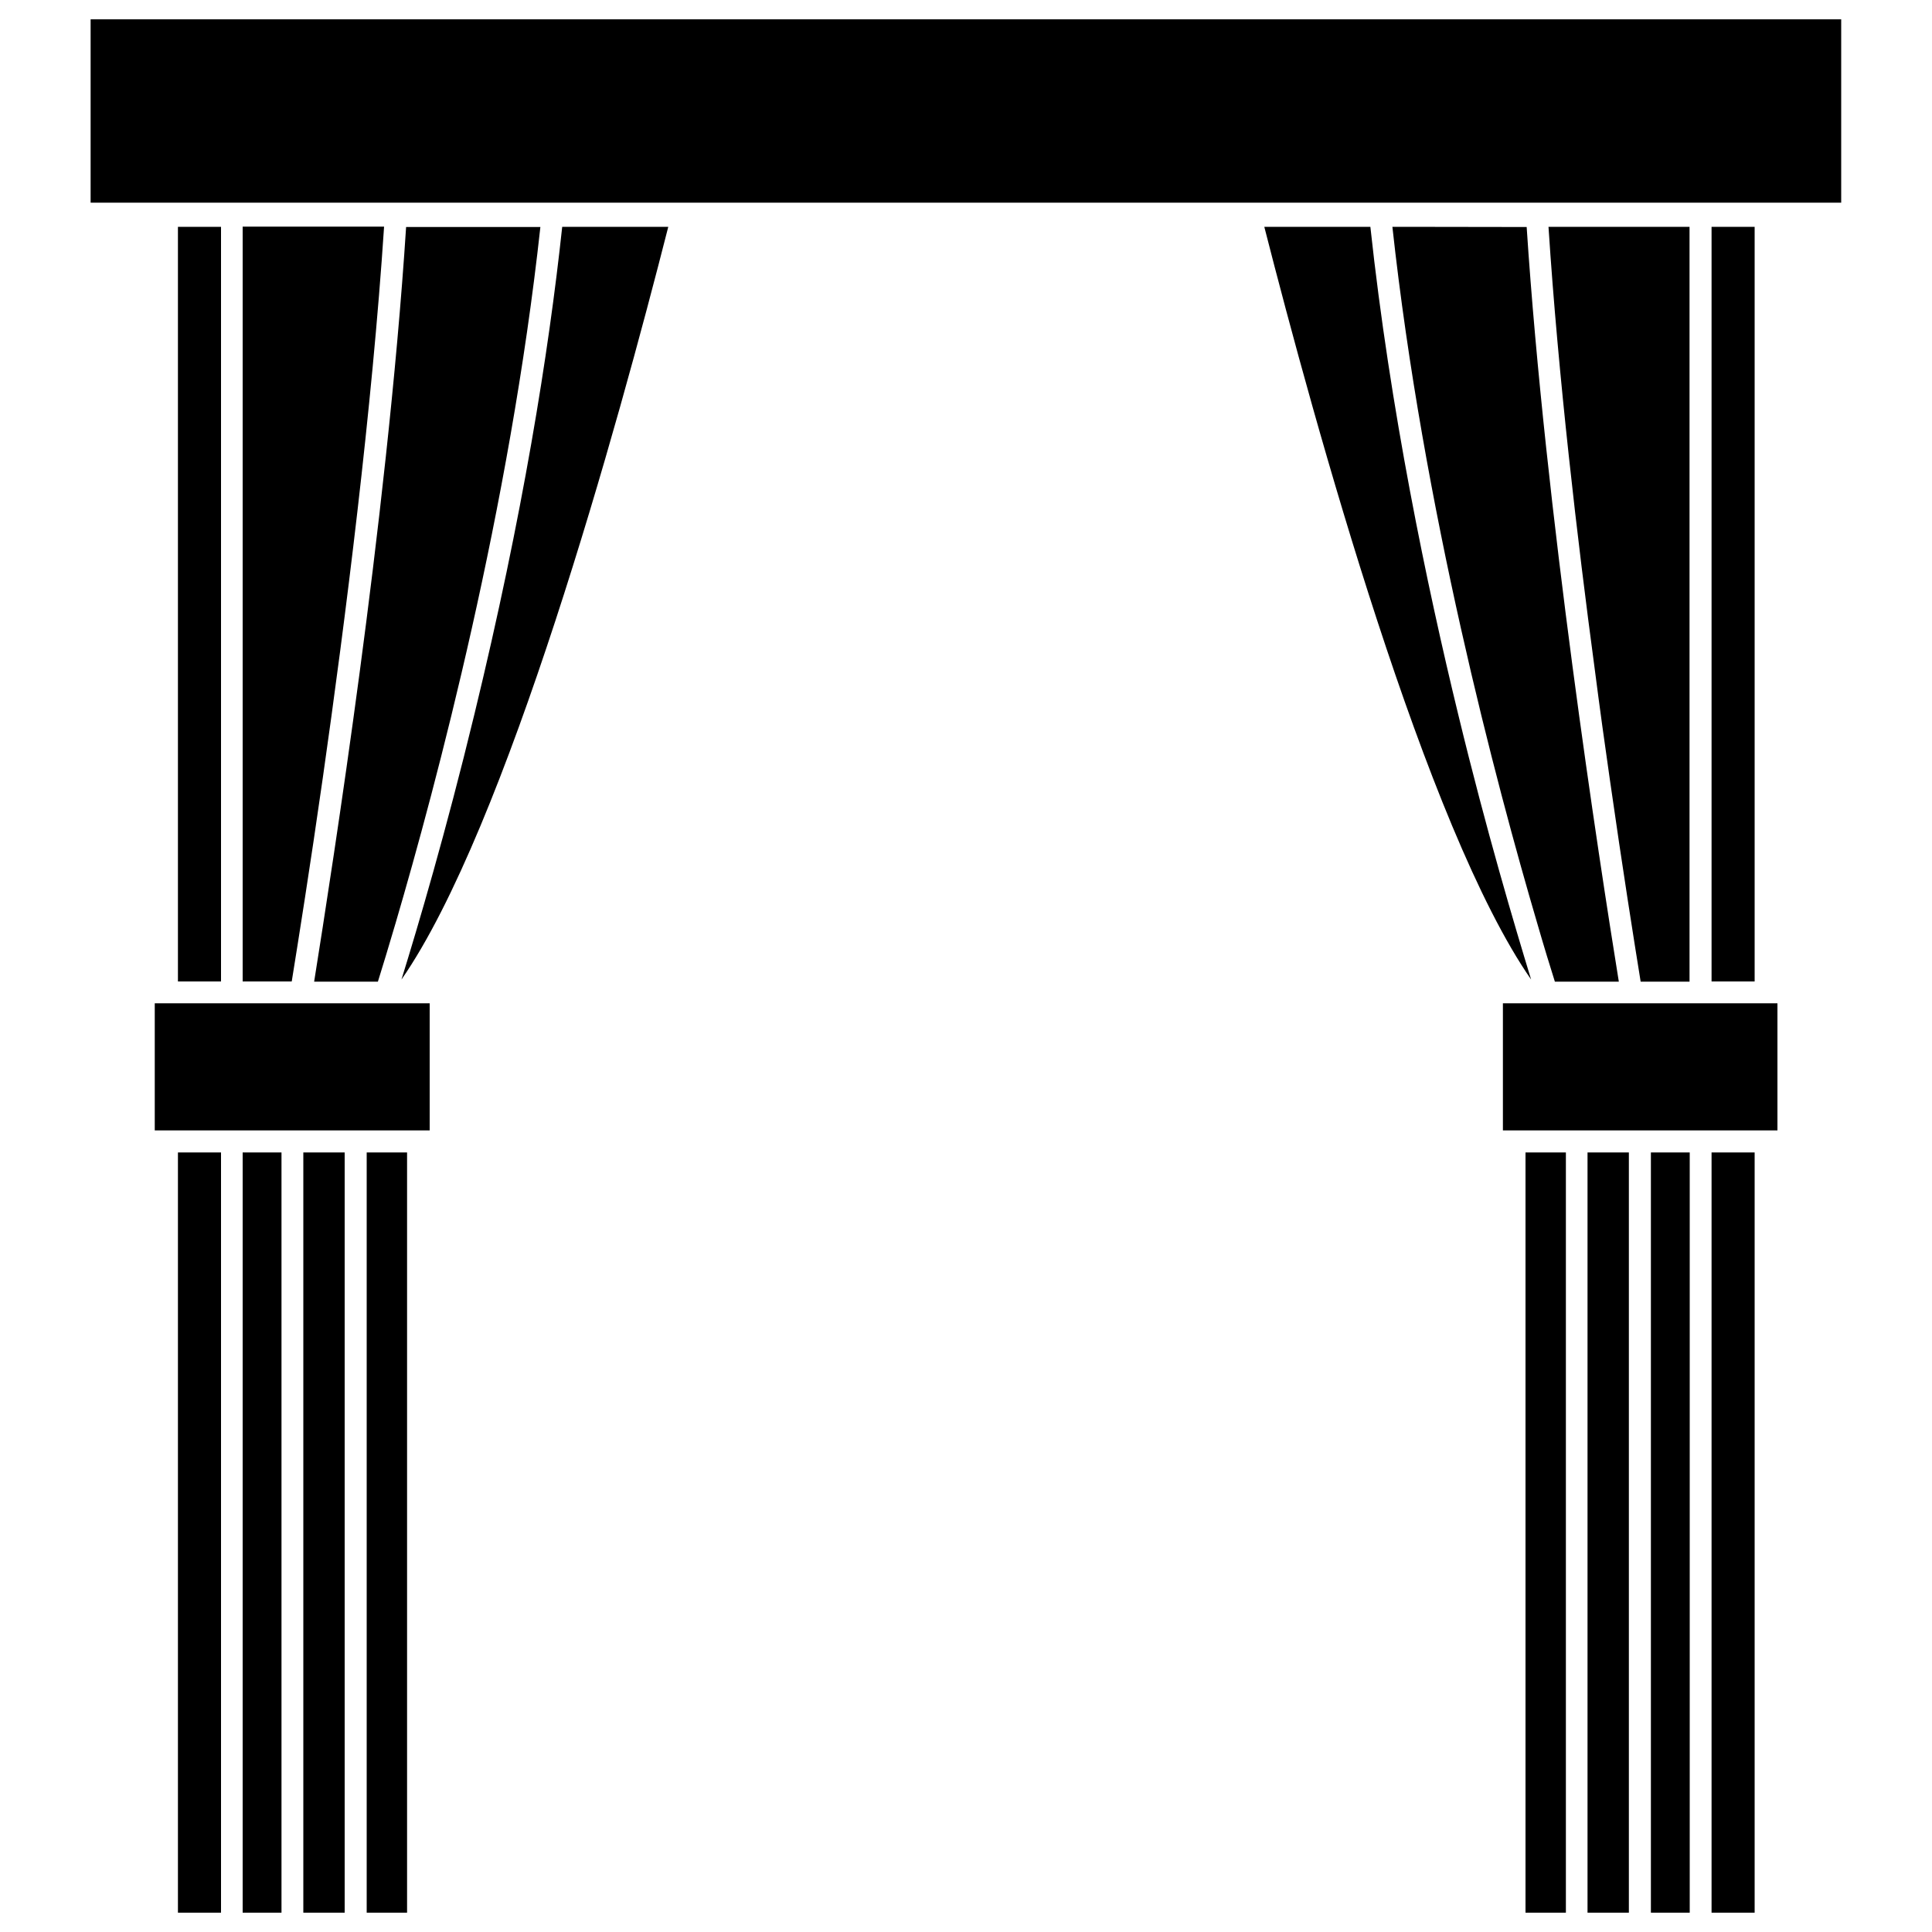
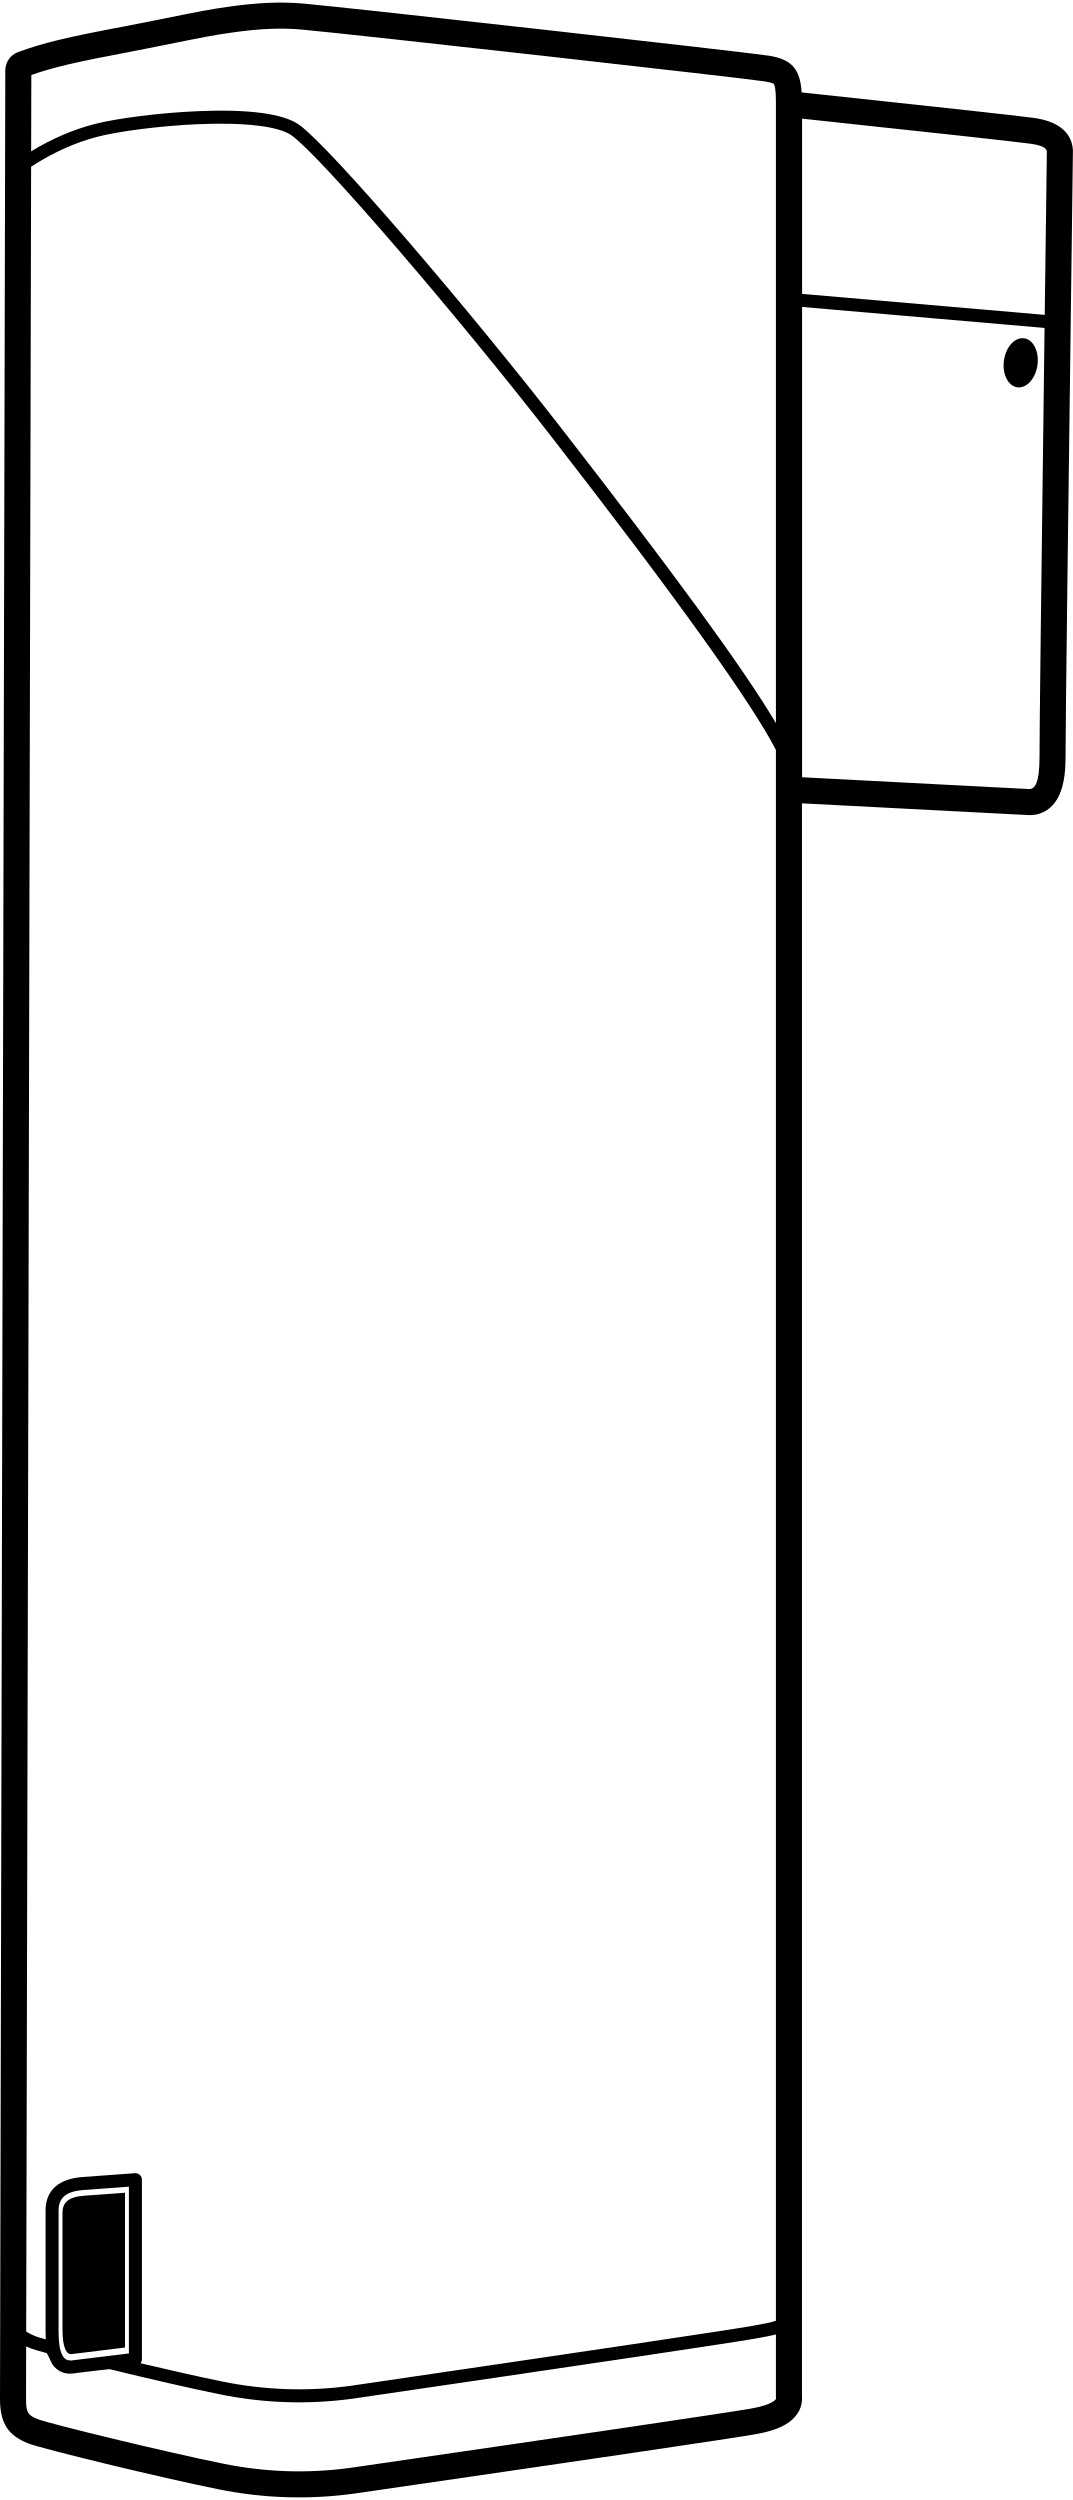
- <svg xmlns="http://www.w3.org/2000/svg" version="1.1" x="0px" y="0px" viewBox="0 0 1000 1000" enable-background="new 0 0 1000 1000" xml:space="preserve">
-   <g>
-     <path d="M92.1,596.5h22.3V990H92.1V596.5z M125.6,990h20.1V596.5h-20.1V990z M189.8,990h20.9V596.5h-20.9V990z M157,990h21.4V596.5H157V990z M125.6,117.4v390.6H151c3.5-21.7,9.5-59.3,16.1-105.5c11.7-82,25.5-190.9,31.7-285.2H198H125.6L125.6,117.4z M114.4,117.4H92.1v390.6h22.3V117.4z M195.6,508.1c2.5-7.9,5.5-18,9.1-30.1c21.3-72.5,59.1-214.9,75-360.5h-4.8h-64.7c-5,77.6-15.1,163.5-24,230.2c-9.3,69.7-18.7,129.6-23.6,160.4h33.1V508.1z M245.5,369.9c-14.7,60.7-29.2,109.7-37.7,137.1c54.4-78.3,112-287,138.1-389.6H291C284,182.6,270.5,267,245.5,369.9z M197.9,519.3h-1.3H192h-31.4h-5.8h-0.6H149h-23.5h-11.3H80.1v65.8h11.9h22.2h11.3h85h11.9v-65.8h-18.7H197.9L197.9,519.3z M885.9,990h22.3V596.5h-22.3V990z M821.7,990h21.4V596.5h-21.4V990z M854.5,990h20.1V596.5h-20.1V990z M789.6,990h20.9V596.5h-20.9V990z M725.5,117.4h-4.8c15.9,145.7,53.6,287.9,75,360.6c3.5,12.1,6.6,22.2,9.1,30.1h33.1c-10.1-62.4-38.1-244-47.7-390.6L725.5,117.4L725.5,117.4z M654.4,117.4c26.2,102.6,83.7,311.3,138.1,389.6c-8.4-27.5-23-76.4-37.7-137.1c-16.2-66.6-35.3-158-45.5-252.5H654.4L654.4,117.4z M885.9,117.4v390.6h22.3V117.4H885.9z M849.2,508.1h25.3V117.4h-72.4h-0.6c5,77.1,15,162.4,23.9,228.7c2.6,20.2,5.3,39.7,7.9,57.7C839.8,449.3,845.7,486.5,849.2,508.1z M874.6,519.3h-23.5h-5.1h-0.6h-5.7h-31.4h-4.6h-1.3h-5.9h-18.6v65.8h11.8h85h11.3h22.3H920v-65.8h-34.1H874.6L874.6,519.3z M46.9,104.9h45.2H114h11.1h72.4h0.1h5.6h5.6h65.1h3.8h5.6h5.6h55.6h297.9H698h5.5h5.6h3.8H778h5.6h5.6h0.1h72.4h11.1h21.8h58.4V10H46.9V104.9z" />
+ <svg xmlns="http://www.w3.org/2000/svg" width="412px" height="960px" viewBox="0 0 412 960" version="1.1">
+   <g id="Slide" stroke="none" stroke-width="1" fill="none" fill-rule="evenodd">
+     <path d="M401.176,120.915 C401.426,101.597 401.699,80.646 401.996,58.062 C401.789,56.836 400.131,55.779 395.425,55.155 C388.764,54.272 359.565,51.068 308,45.562 L308,112.852 L401.176,120.915 Z M401.111,125.928 L308,117.871 L308,298.47 L395.074,302.989 C397.537,303.155 399.169,300.187 399.169,290.827 C399.169,280.978 399.816,226.043 401.111,125.928 Z M17.579,898.315 C17.526,897.451 17.5,896.548 17.5,895.607 L17.5,848.286 L17.502,848.182 C17.81,840.813 22.83,836.639 31.611,835.983 C39.229,835.414 45.966,834.922 51.823,834.506 C53.27,834.404 54.5,835.55 54.5,837 L54.5,905.935 C54.5,906.515 54.302,907.052 53.966,907.48 C65.878,910.311 77.056,912.823 85.528,914.539 C101.855,917.846 118.232,918.383 134.644,916.154 C227.671,902.524 279.103,894.851 288.811,893.155 C293.395,892.354 296.227,891.779 297.952,891.163 L297.952,287.995 C293.573,279.341 283.697,264.229 269.471,244.378 C254.142,222.988 235.069,197.764 212.338,168.454 C175.985,121.578 123.628,60.543 112.121,52.094 C107.13,48.43 93.905,46.955 76.356,47.678 C61.923,48.273 45.647,50.38 37.476,52.499 C28.862,54.733 20.354,58.567 11.948,64.013 C10.865,535.734 10.234,812.869 10.054,895.262 C10.97,895.942 12.156,896.539 13.653,897.132 C14.143,897.326 15.513,897.739 17.579,898.315 Z M23.48,903.401 C23.717,903.89 23.953,904.388 24.123,904.753 C24.474,905.314 24.878,905.733 25.331,906.019 C25.846,906.254 26.51,906.429 27.218,906.447 L49.5,903.722 L49.5,839.685 C44.299,840.057 38.46,840.486 31.983,840.969 C25.558,841.449 22.71,843.8 22.5,848.341 L22.5,895.607 C22.5,899.087 22.841,901.643 23.48,903.401 Z M27.53,911.446 L27.242,911.482 C27.124,911.496 27.006,911.502 26.888,911.499 C24.67,911.455 22.862,910.738 21.448,909.405 C20.696,908.779 20.111,908.04 19.76,907.233 C19.749,907.207 19.731,907.168 19.709,907.118 C19.468,906.682 19.247,906.215 19.046,905.717 C18.918,905.452 18.788,905.184 18.668,904.943 C18.403,904.41 18.166,903.955 17.973,903.61 C14.743,902.731 12.664,902.118 11.813,901.781 C11.192,901.535 10.601,901.28 10.041,901.014 C10.014,913.72 10,920.488 10,921.318 C10,926.518 10.782,927.498 14.559,928.98 C19.011,930.727 64.123,941.719 86.004,946.113 C102.06,949.337 118.158,949.861 134.269,947.692 C227.231,934.187 278.676,926.578 288.347,924.902 C292.557,924.173 295.49,923.169 297.073,922.058 C297.923,921.461 298.042,921.225 297.988,920.779 L297.952,920.479 L297.952,896.415 C296.162,896.905 293.718,897.373 289.672,898.08 C279.892,899.789 228.501,907.456 135.343,921.105 C118.35,923.413 101.411,922.857 84.535,919.439 C73.491,917.203 57.929,913.633 42.108,909.763 C39.315,910.033 37.13,910.286 32.857,910.812 L32.435,910.864 C31.029,911.037 30.187,911.139 29.289,911.246 C28.703,911.37 28.114,911.435 27.53,911.446 Z M11.961,58.103 C19.925,53.271 28.012,49.788 36.221,47.659 C44.77,45.442 61.387,43.291 76.15,42.683 C94.875,41.91 108.817,43.465 115.08,48.064 C127.13,56.911 179.579,118.053 216.289,165.39 C256.627,217.405 285.161,256.028 297.952,277.682 L297.952,39.149 C297.952,36.812 297.857,35.142 297.66,33.939 C297.511,33.022 297.333,32.515 297.174,32.285 C297.116,32.202 297.032,32.136 296.712,31.998 C296.11,31.739 295.142,31.497 293.642,31.256 C286.1,30.043 134.834,13.05 115.618,11.335 C107.768,10.634 99.387,11.039 89.449,12.446 C82.079,13.489 79.584,13.968 60.767,17.771 C56.553,18.623 53.371,19.251 50.205,19.846 C28.977,23.84 20.233,25.901 12.029,28.801 C12.006,38.65 11.984,48.417 11.961,58.103 Z M307.84,35.488 C360.323,41.091 389.897,44.335 396.739,45.242 C405.767,46.439 411.448,50.409 411.985,57.447 L412.003,57.67 L412,57.894 C410.113,201.305 409.169,279.005 409.169,290.827 C409.169,297.522 408.246,302.683 406.193,306.417 C403.694,310.961 399.507,313.311 394.478,312.971 L307.952,308.481 L307.952,919.916 C308.336,924.074 306.453,927.692 302.818,930.243 C299.817,932.349 295.587,933.797 290.054,934.755 C280.241,936.455 228.877,944.053 135.655,957.595 C118.392,959.919 101.178,959.36 84.036,955.917 C61.557,951.403 16.101,940.328 10.906,938.289 C3.543,935.4 -5.68434189e-14,930.961 -5.68434189e-14,921.318 C-5.68434189e-14,915.488 0.676,617.953 2.03,28.431 C1.698,24.673 3.328,21.423 6.866,20.036 L6.96,20 C16.325,16.543 25.234,14.369 48.357,10.019 C51.47,9.433 54.612,8.813 58.786,7.97 C77.857,4.115 80.393,3.628 88.048,2.544 C98.687,1.038 107.807,0.598 116.507,1.374 C135.938,3.109 287.405,20.124 295.23,21.383 C303.926,22.782 307.22,26.329 307.84,35.488 Z" id="Combined-Shape" fill="#000000" fill-rule="nonzero" />
+     <path d="M48,842 L48,901.449 L27.261,904 C26.88,903.972 26.535,903.878 26.238,903.682 C25.839,903.419 25.539,903.003 25.277,902.494 C24.355,900.705 24,898.016 24,894.497 L24,849.334 C24.084,847.581 24.627,846.166 25.8,845.185 C27.259,843.964 29.444,843.374 32.239,843.164 C38.029,842.729 43.282,842.341 48,842 Z" id="Path-4" fill="#000000" />
+     <ellipse id="Oval" fill="#000000" transform="translate(391.9483, 139.3115) rotate(8) translate(-391.9483, -139.3115) " cx="391.948" cy="139.311" rx="6.5" ry="9.5" />
  </g>
</svg>
